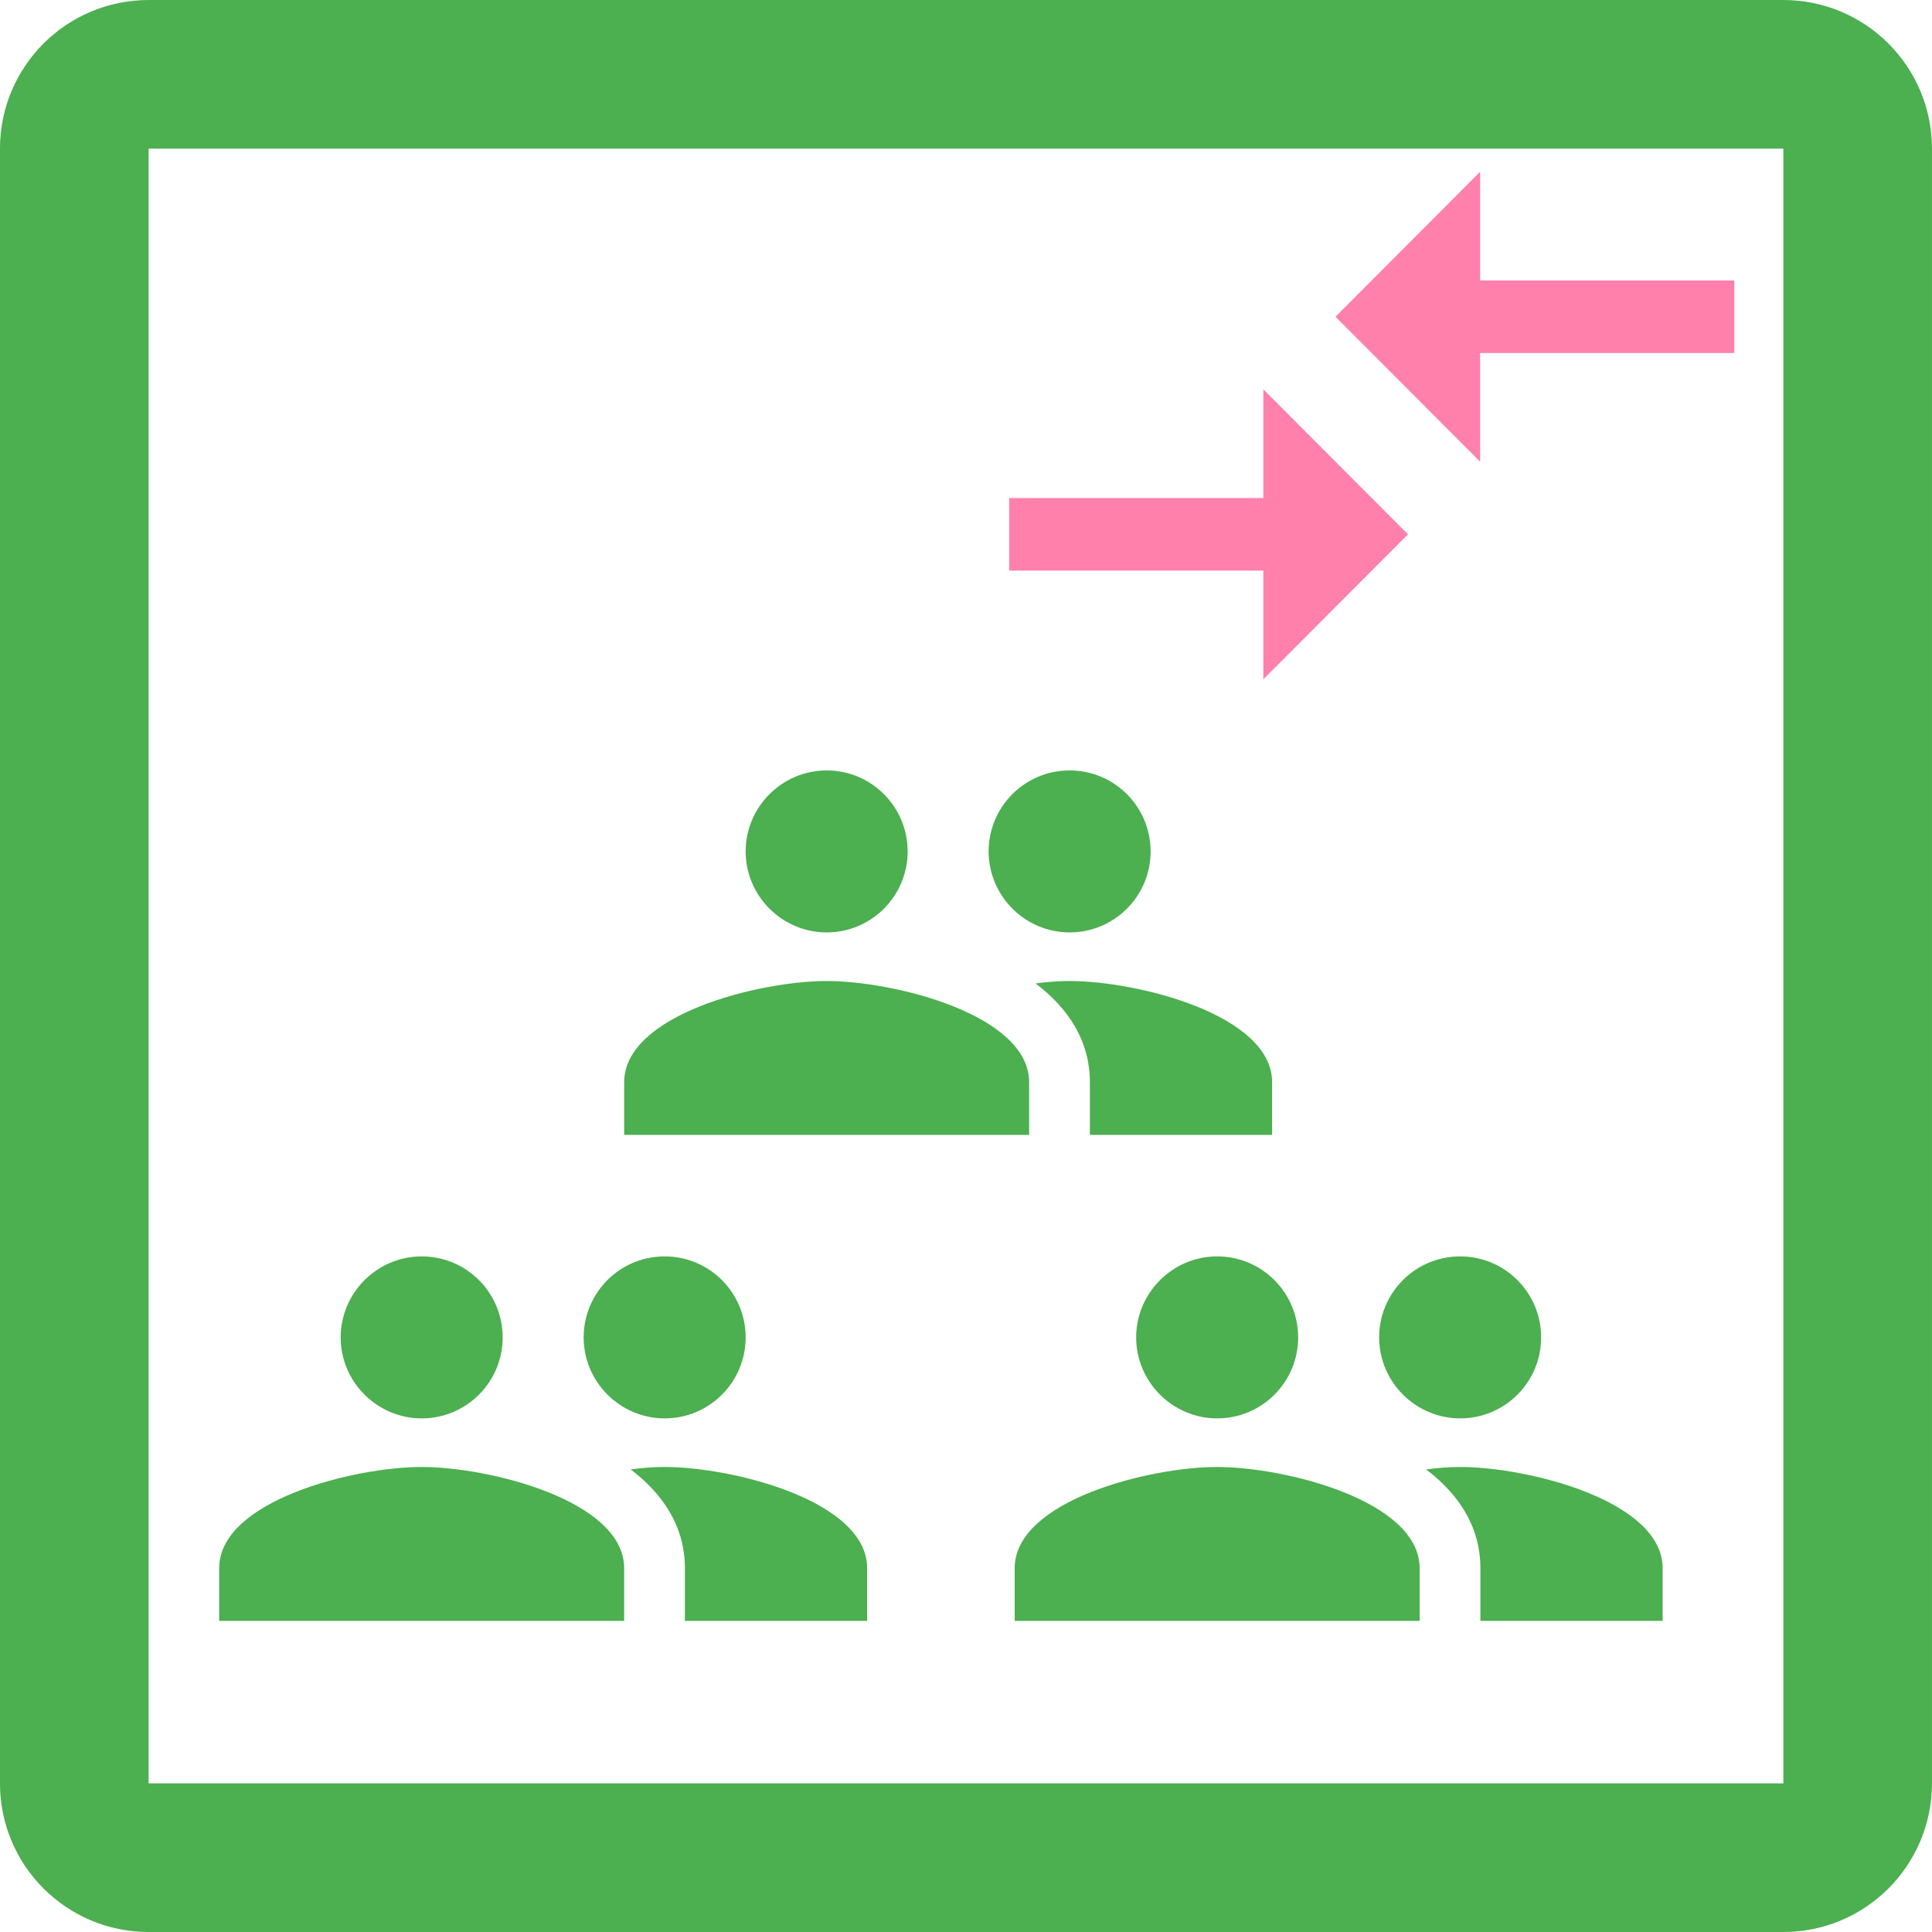
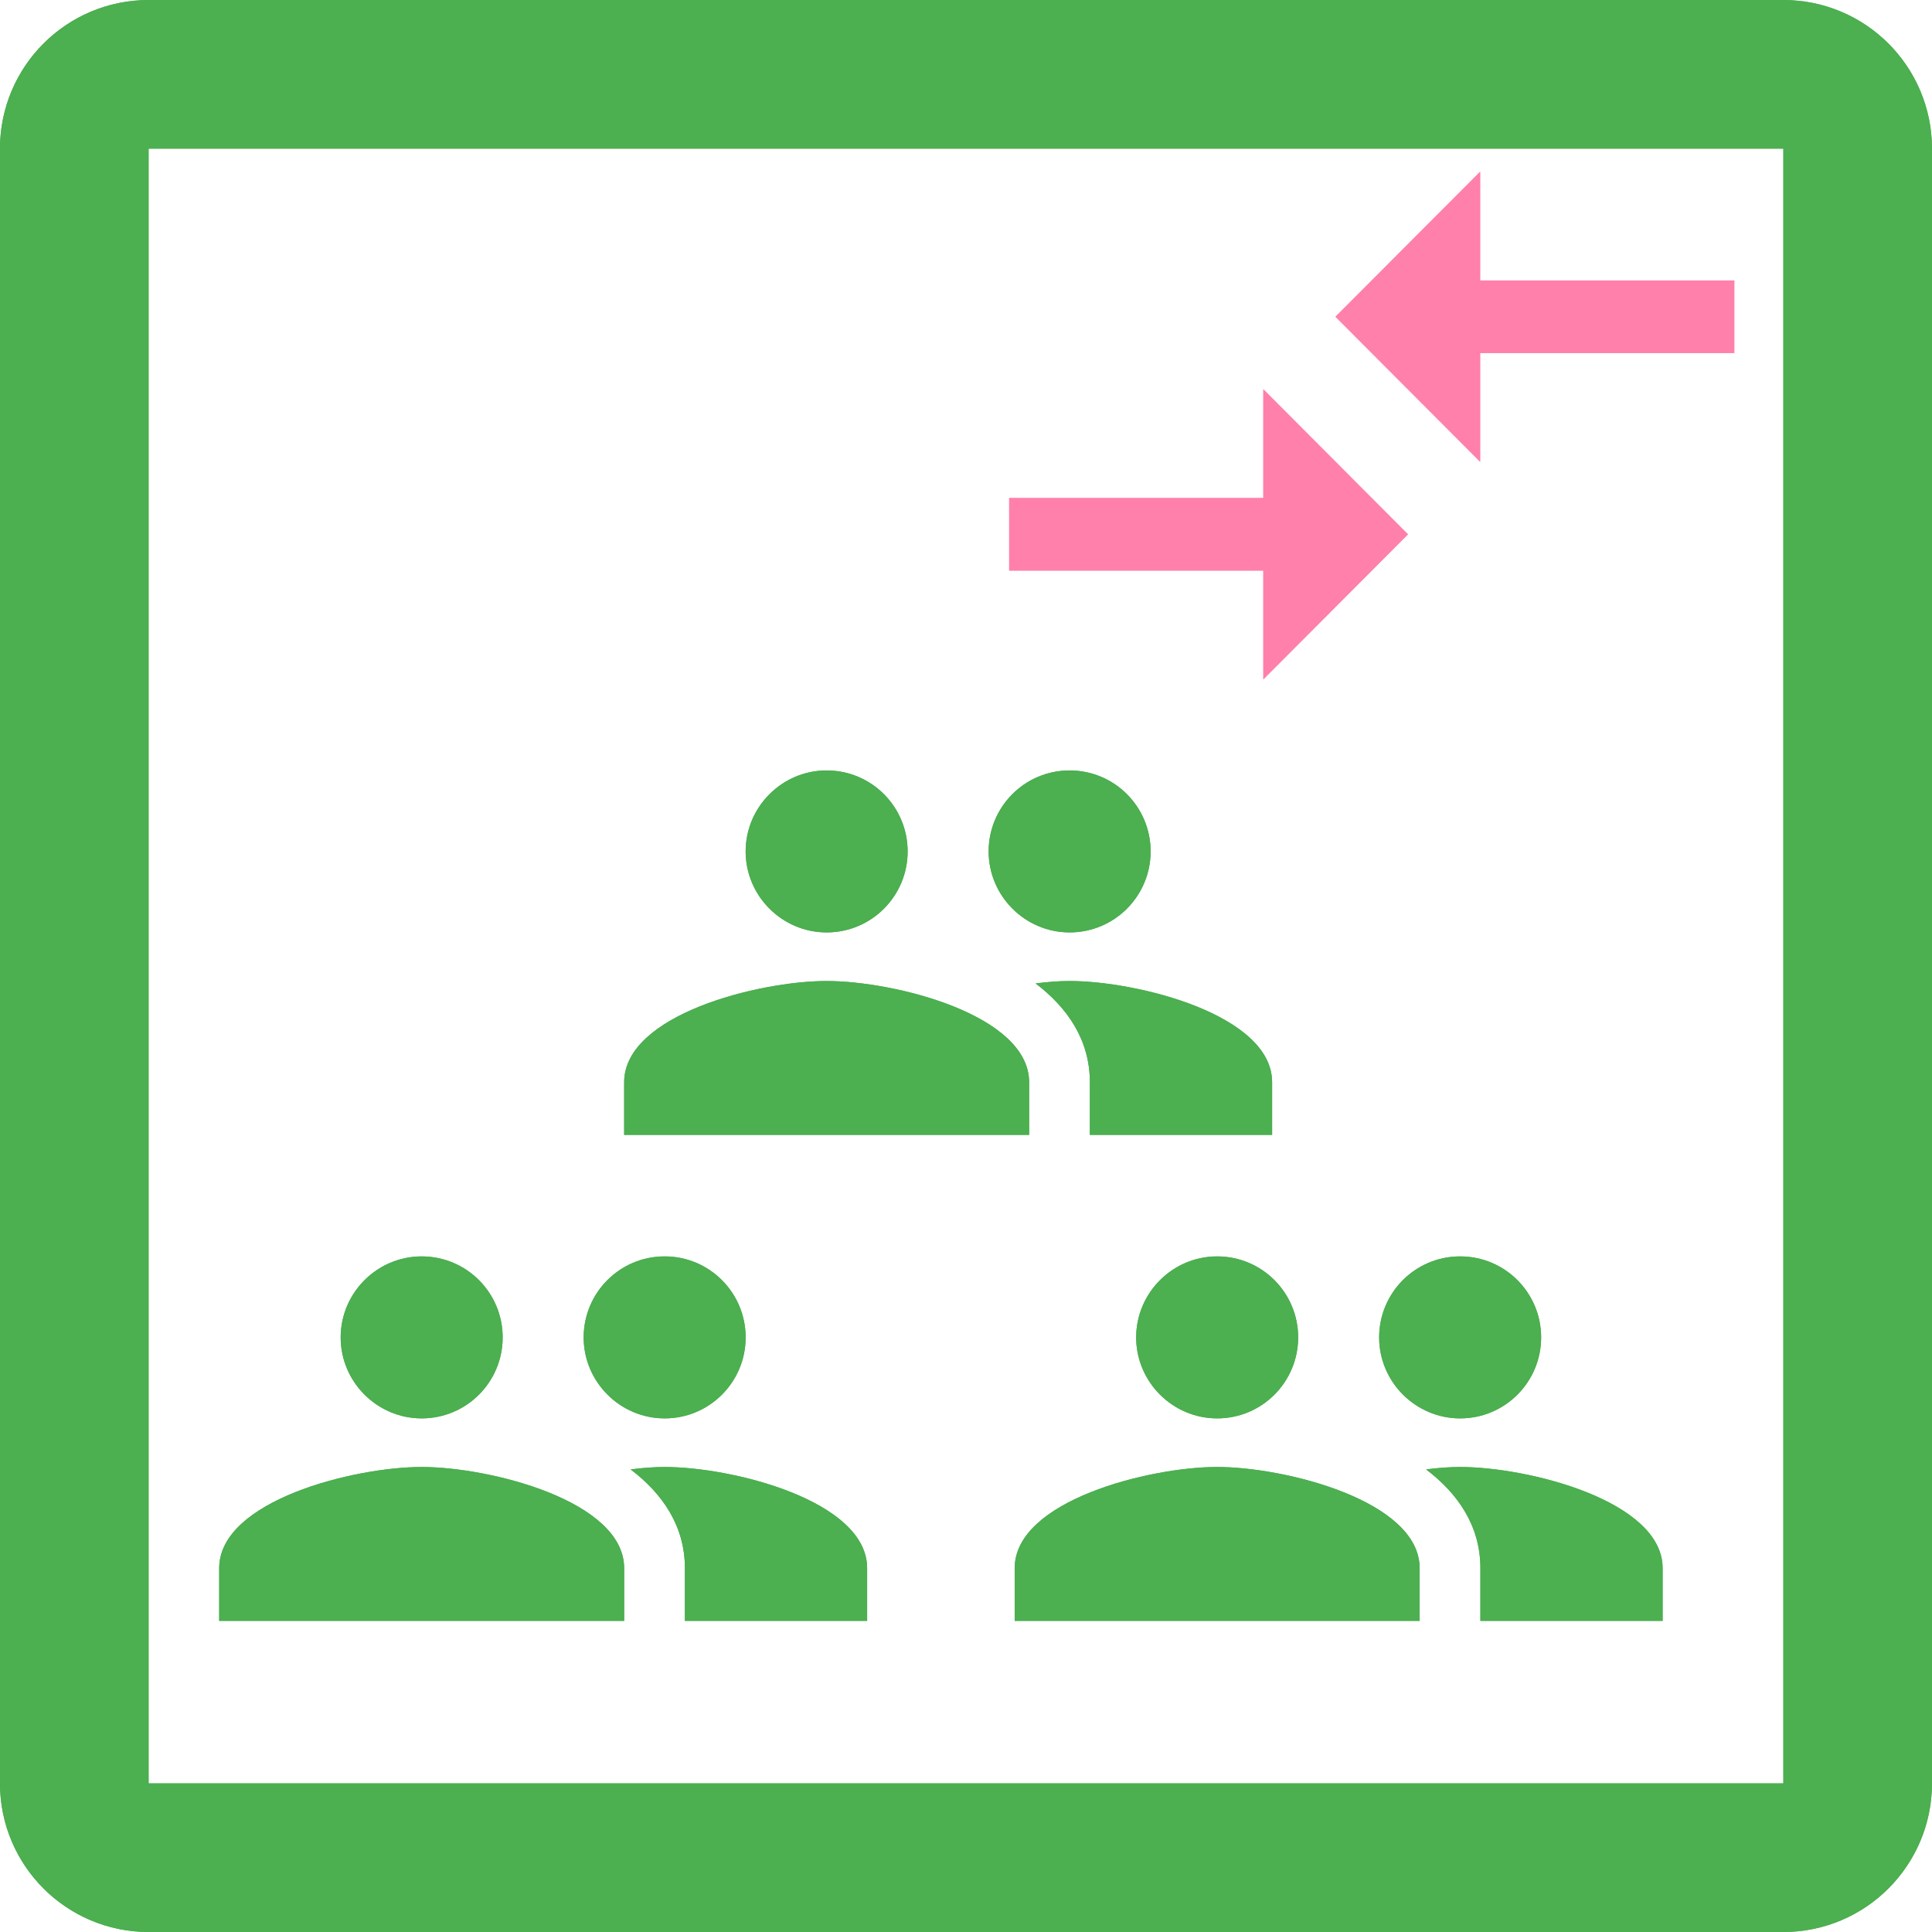
- <svg xmlns="http://www.w3.org/2000/svg" width="13.464mm" height="13.464mm" viewBox="0 0 47.707 47.707" id="svg13762" version="1.1">
+ <svg xmlns="http://www.w3.org/2000/svg" width="48" height="48" viewBox="0 0 48 48" id="svg13762" version="1.1">
  <defs id="defs13764" />
-   <g id="layer1" transform="translate(343.8534,-8.508779)">
-     <g id="g14546">
+   <g id="layer1" transform="translate(343.8534,-8.215632)">
+     <g id="g14546" transform="matrix(1.006145,0,0,1.006145,2.112903,-0.3454326)">
      <rect style="fill:none;stroke:#4caf50;stroke-width:3.67;stroke-linejoin:round;stroke-miterlimit:0;stroke-dasharray:none;stroke-opacity:1" id="rect13740" width="44.037" height="44.037" x="-342.019" y="10.344" ry="1.835" />
      <path id="path13742" d="m -312.658,20.807 -6.276,0 0,1.791 6.276,0 0,2.686 3.572,-3.581 -3.572,-3.581 0,2.686 z m 5.354,-0.895 0,-2.686 6.276,0 0,-1.791 -6.276,0 0,-2.686 -3.572,3.581 3.572,3.581 z" clip-path="url(#b-4)" style="fill:#ff80ab" />
      <path style="display:inline;fill:#4caf50" id="path8486" d="m -323.441,31.533 c 1.11,0 2,-0.9 2,-2 0,-1.1 -0.89,-2 -2,-2 -1.1,0 -2,0.9 -2,2 0,1.1 0.9,2 2,2 z m 6,0 c 1.11,0 2,-0.9 2,-2 0,-1.1 -0.89,-2 -2,-2 -1.11,0 -2,0.9 -2,2 0,1.1 0.9,2 2,2 z m -6,1.2 c -1.67,0 -5,0.83 -5,2.5 l 0,1.3 10,0 0,-1.3 c 0,-1.67 -3.33,-2.5 -5,-2.5 z m 6,0 c -0.25,0 -0.54,0.02 -0.84,0.06 0.79,0.6 1.34,1.4 1.34,2.44 l 0,1.3 4.5,0 0,-1.3 c 0,-1.67 -3.33,-2.5 -5,-2.5 z" />
      <path style="display:inline;fill:#4caf50" d="m -333.441,43.533 c 1.11,0 2,-0.9 2,-2 0,-1.1 -0.89,-2 -2,-2 -1.1,0 -2,0.9 -2,2 0,1.1 0.9,2 2,2 z m 6,0 c 1.11,0 2,-0.9 2,-2 0,-1.1 -0.89,-2 -2,-2 -1.11,0 -2,0.9 -2,2 0,1.1 0.9,2 2,2 z m -6,1.2 c -1.67,0 -5,0.83 -5,2.5 l 0,1.3 10,0 0,-1.3 c 0,-1.67 -3.33,-2.5 -5,-2.5 z m 6,0 c -0.25,0 -0.54,0.02 -0.84,0.06 0.79,0.6 1.34,1.4 1.34,2.44 l 0,1.3 4.5,0 0,-1.3 c 0,-1.67 -3.33,-2.5 -5,-2.5 z" id="path4297" />
      <path style="display:inline;fill:#4caf50" id="path4299" d="m -313.798,43.533 c 1.11,0 2,-0.9 2,-2 0,-1.1 -0.89,-2 -2,-2 -1.1,0 -2,0.9 -2,2 0,1.1 0.9,2 2,2 z m 6,0 c 1.11,0 2,-0.9 2,-2 0,-1.1 -0.89,-2 -2,-2 -1.11,0 -2,0.9 -2,2 0,1.1 0.9,2 2,2 z m -6,1.2 c -1.67,0 -5,0.83 -5,2.5 l 0,1.3 10,0 0,-1.3 c 0,-1.67 -3.33,-2.5 -5,-2.5 z m 6,0 c -0.25,0 -0.54,0.02 -0.84,0.06 0.79,0.6 1.34,1.4 1.34,2.44 l 0,1.3 4.5,0 0,-1.3 c 0,-1.67 -3.33,-2.5 -5,-2.5 z" />
    </g>
+     <g transform="matrix(1.006145,0,0,1.006145,2.112903,-0.3454326)" id="g4139">
+       <rect ry="1.835" y="10.344" x="-342.019" height="44.037" width="44.037" id="rect4141" style="fill:none;stroke:#4caf50;stroke-width:3.67;stroke-linejoin:round;stroke-miterlimit:0;stroke-dasharray:none;stroke-opacity:1" />
+       <path style="fill:#ff80ab" clip-path="url(#b-4)" d="m -312.658,20.807 -6.276,0 0,1.791 6.276,0 0,2.686 3.572,-3.581 -3.572,-3.581 0,2.686 z m 5.354,-0.895 0,-2.686 6.276,0 0,-1.791 -6.276,0 0,-2.686 -3.572,3.581 3.572,3.581 z" id="path4143" />
+       <path d="m -323.441,31.533 c 1.11,0 2,-0.9 2,-2 0,-1.1 -0.89,-2 -2,-2 -1.1,0 -2,0.9 -2,2 0,1.1 0.9,2 2,2 z m 6,0 c 1.11,0 2,-0.9 2,-2 0,-1.1 -0.89,-2 -2,-2 -1.11,0 -2,0.9 -2,2 0,1.1 0.9,2 2,2 z m -6,1.2 c -1.67,0 -5,0.83 -5,2.5 l 0,1.3 10,0 0,-1.3 c 0,-1.67 -3.33,-2.5 -5,-2.5 z m 6,0 c -0.25,0 -0.54,0.02 -0.84,0.06 0.79,0.6 1.34,1.4 1.34,2.44 l 0,1.3 4.5,0 0,-1.3 c 0,-1.67 -3.33,-2.5 -5,-2.5 z" id="path4145" style="display:inline;fill:#4caf50" />
+       <path id="path4147" d="m -333.441,43.533 c 1.11,0 2,-0.9 2,-2 0,-1.1 -0.89,-2 -2,-2 -1.1,0 -2,0.9 -2,2 0,1.1 0.9,2 2,2 z m 6,0 c 1.11,0 2,-0.9 2,-2 0,-1.1 -0.89,-2 -2,-2 -1.11,0 -2,0.9 -2,2 0,1.1 0.9,2 2,2 z m -6,1.2 c -1.67,0 -5,0.83 -5,2.5 l 0,1.3 10,0 0,-1.3 c 0,-1.67 -3.33,-2.5 -5,-2.5 z m 6,0 c -0.25,0 -0.54,0.02 -0.84,0.06 0.79,0.6 1.34,1.4 1.34,2.44 l 0,1.3 4.5,0 0,-1.3 c 0,-1.67 -3.33,-2.5 -5,-2.5 z" style="display:inline;fill:#4caf50" />
+       <path d="m -313.798,43.533 c 1.11,0 2,-0.9 2,-2 0,-1.1 -0.89,-2 -2,-2 -1.1,0 -2,0.9 -2,2 0,1.1 0.9,2 2,2 z m 6,0 c 1.11,0 2,-0.9 2,-2 0,-1.1 -0.89,-2 -2,-2 -1.11,0 -2,0.9 -2,2 0,1.1 0.9,2 2,2 z m -6,1.2 c -1.67,0 -5,0.83 -5,2.5 l 0,1.3 10,0 0,-1.3 c 0,-1.67 -3.33,-2.5 -5,-2.5 z m 6,0 c -0.25,0 -0.54,0.02 -0.84,0.06 0.79,0.6 1.34,1.4 1.34,2.44 l 0,1.3 4.5,0 0,-1.3 c 0,-1.67 -3.33,-2.5 -5,-2.5 z" id="path4149" style="display:inline;fill:#4caf50" />
+     </g>
  </g>
</svg>
